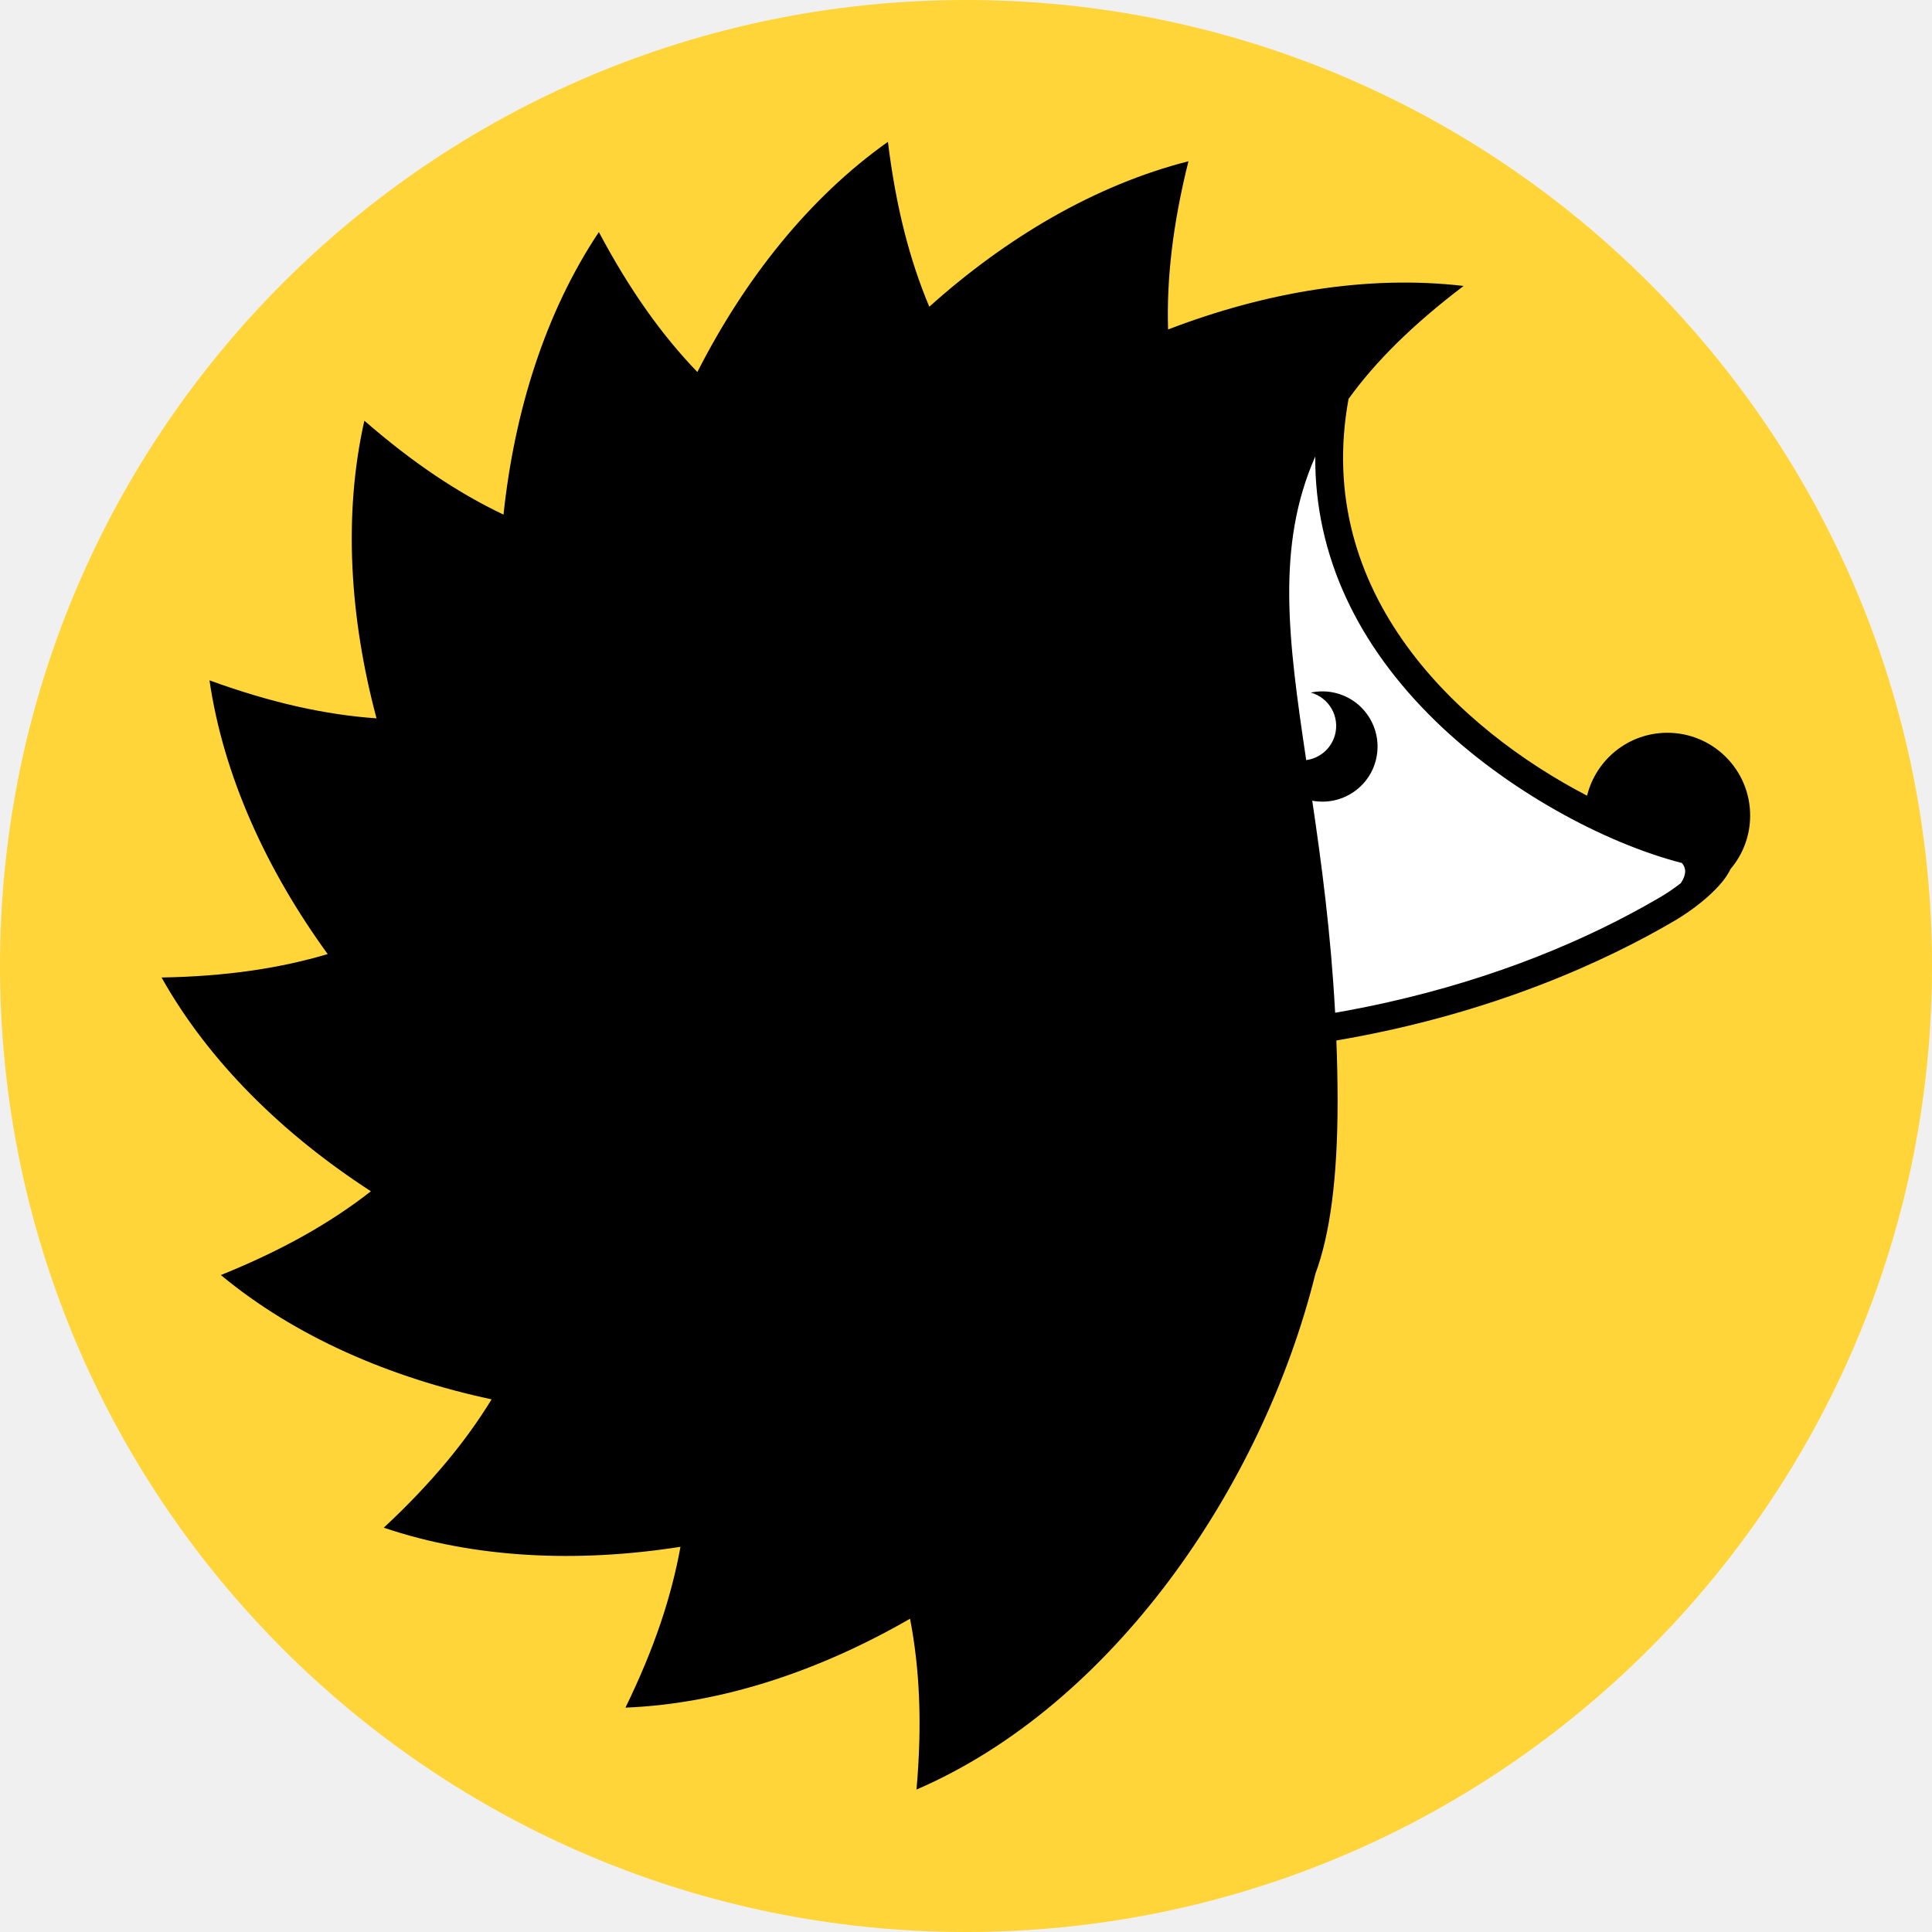
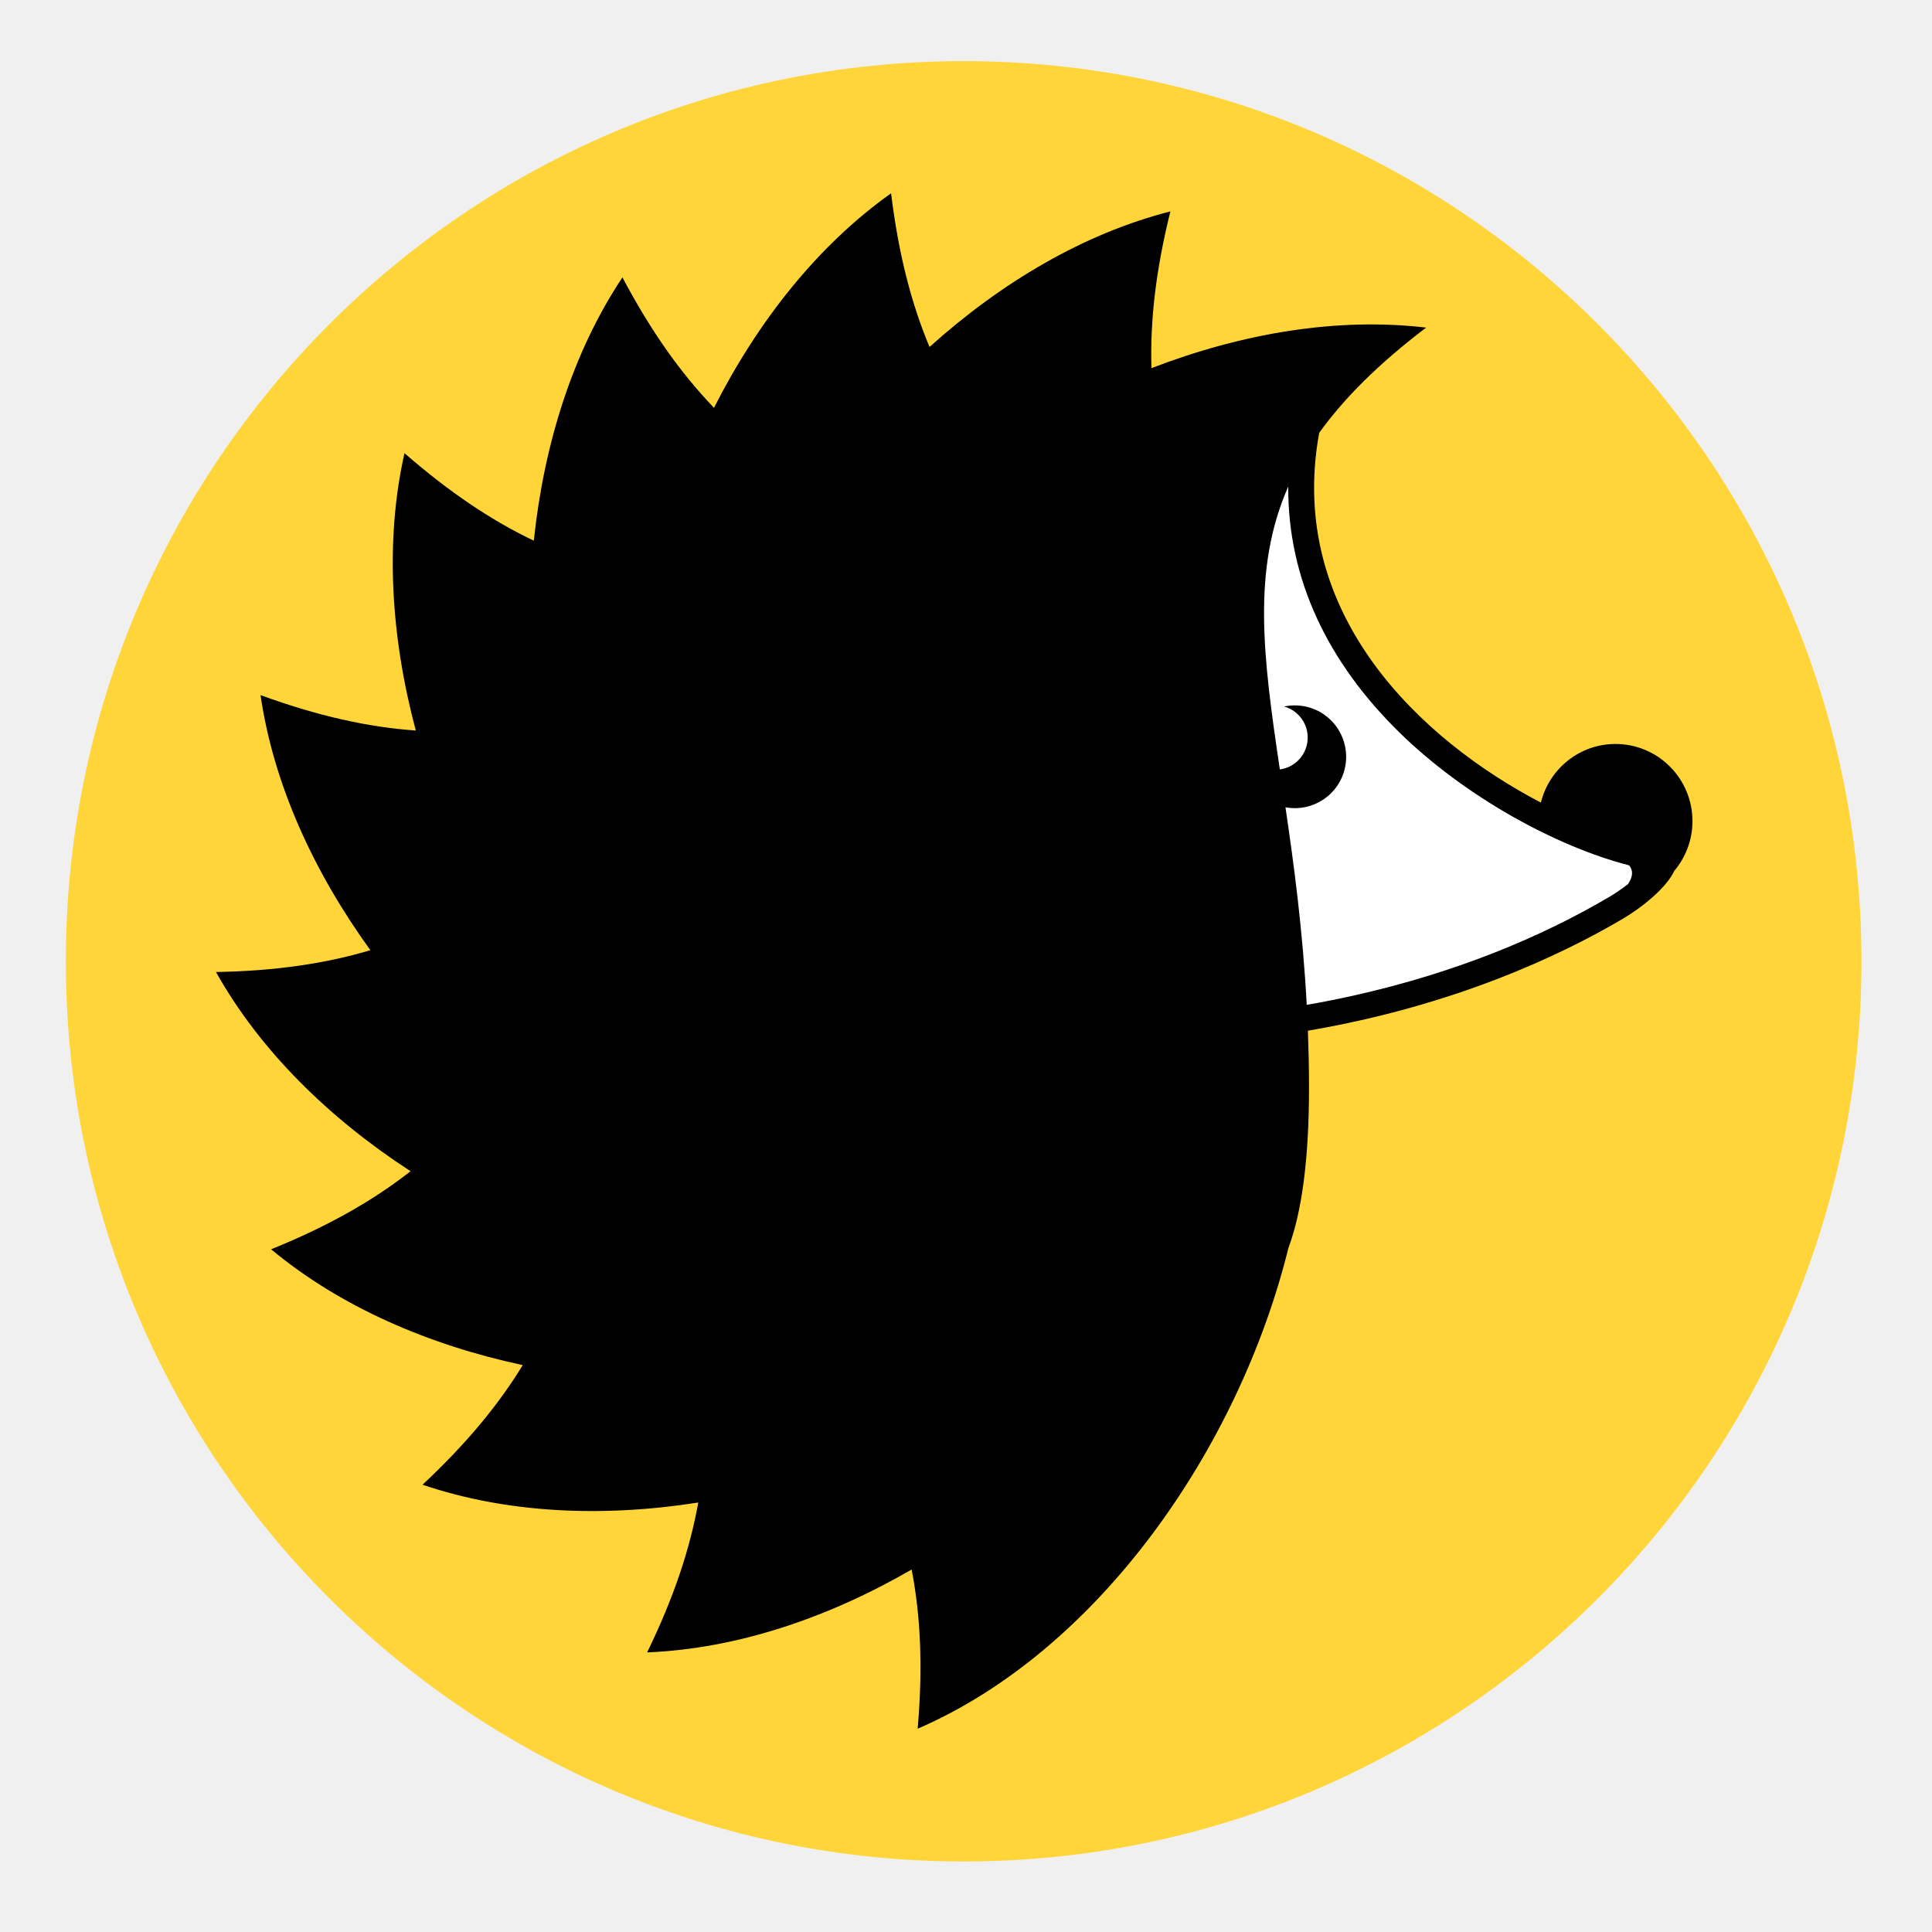
- <svg xmlns="http://www.w3.org/2000/svg" width="16px" height="16px" viewBox="0 0 256 256" version="1.1" preserveAspectRatio="xMidYMid">
-   <g>
-     <path d="M128,0 C198.692,0 256,57.308 256,128 C256,198.692 198.692,256 128,256 C57.308,256 0,198.692 0,128 C0,57.308 57.308,0 128,0" fill="#FFD539" />
-     <path d="M174.972,58.4 C176.018,62.034 173.257,94.858 225.714,114.629 C221.98,122.193 205.314,129.358 175.429,136.114 C171.888,92.328 163.658,70.514 174.972,58.4" fill="#FFFFFF" />
-     <path d="M183.878,132.81 C181.583,133.326 179.262,133.787 176.913,134.194 C176.344,123.62 175.103,114.372 173.88,106.098 C177.761,106.821 181.536,104.342 182.369,100.458 C183.216,96.509 180.701,92.621 176.752,91.773 C175.74,91.556 174.694,91.556 173.684,91.773 C176.119,92.439 177.555,94.955 176.888,97.39 C176.388,99.219 174.847,100.483 173.079,100.718 C170.679,84.666 169.08,72.294 174.277,60.491 C174.202,73.636 179.902,85.475 190.133,95.466 C199.493,104.611 212.524,111.704 222.87,114.354 C223.444,115.039 223.472,115.874 222.725,117.016 C221.881,117.672 220.945,118.318 219.974,118.889 C210.105,124.674 198.03,129.628 183.878,132.81 M231.905,108.069 C231.905,102.009 226.993,97.097 220.934,97.097 C215.785,97.097 211.477,100.649 210.294,105.433 C193.339,96.608 173.949,78.708 178.689,52.856 C182.215,47.964 187.127,43.052 193.935,37.89 C181.202,36.397 167.667,38.706 154.775,43.657 C154.573,36.956 155.377,29.781 157.475,21.367 C145.115,24.52 133.361,31.471 123.137,40.645 C120.532,34.446 118.714,27.43 117.654,18.794 C107.19,26.206 98.673,36.984 92.405,49.295 C87.711,44.42 83.466,38.491 79.351,30.751 C72.252,41.399 68.166,54.481 66.718,68.19 C60.722,65.334 54.754,61.372 48.28,55.745 C45.471,68.218 46.339,81.881 49.893,95.186 C43.133,94.707 36.007,93.151 27.758,90.149 C29.607,102.811 35.323,115.266 43.42,126.421 C37.054,128.311 29.982,129.373 21.408,129.524 C27.694,140.72 37.539,150.327 49.147,157.851 C43.794,162.034 37.431,165.653 29.266,168.952 L29.268,168.952 C39.106,177.117 51.674,182.546 65.141,185.42 C61.677,191.076 57.116,196.587 50.854,202.427 C62.941,206.516 76.589,207.087 90.165,204.959 C88.973,211.578 86.691,218.449 82.876,226.27 L82.878,226.27 C95.663,225.754 108.648,221.373 120.587,214.487 C121.866,221.126 122.206,228.398 121.442,237.123 C147.219,226.017 167.243,197.242 174.304,168.757 C176.22,163.607 177.239,156.157 177.239,145.873 C177.239,143.115 177.173,140.463 177.077,137.868 C197.928,134.328 213.102,127.157 221.822,122.043 C225.02,120.168 228.262,117.414 229.302,115.156 C230.923,113.244 231.905,110.772 231.905,108.069" fill="#000000" />
+ <svg xmlns="http://www.w3.org/2000/svg" width="16px" height="16px" viewBox="0 0 256 256" version="1.1" preserveAspectRatio="xMidYMid" id="svg10">
+   <defs id="defs14" />
+   <g id="g8" transform="matrix(0.9294189,0,0,0.9318528,8.722846,8.099786)">
+     <path d="m 128,0 c 70.692,0 128,57.308 128,128 0,70.692 -57.308,128 -128,128 C 57.308,256 0,198.692 0,128 0,57.308 57.308,0 128,0" id="path2" style="fill:#ffd539" />
+     <path d="m 174.972,58.4 c 1.046,3.634 -1.715,36.458 50.742,56.229 -3.734,7.564 -20.4,14.729 -50.285,21.485 -3.541,-43.786 -11.771,-65.6 -0.457,-77.714" id="path4" style="fill:#ffffff" />
+     <path d="m 183.878,132.81 c -2.295,0.516 -4.616,0.977 -6.965,1.384 -0.569,-10.574 -1.81,-19.822 -3.033,-28.096 3.881,0.723 7.656,-1.756 8.489,-5.64 0.847,-3.949 -1.668,-7.837 -5.617,-8.685 -1.012,-0.217 -2.058,-0.217 -3.068,0 2.435,0.666 3.871,3.182 3.204,5.617 -0.5,1.829 -2.041,3.093 -3.809,3.328 -2.4,-16.052 -3.999,-28.424 1.198,-40.227 -0.075,13.145 5.625,24.984 15.856,34.975 9.36,9.145 22.391,16.238 32.737,18.888 0.574,0.685 0.602,1.52 -0.145,2.662 -0.844,0.656 -1.78,1.302 -2.751,1.873 -9.869,5.785 -21.944,10.739 -36.096,13.921 m 48.027,-24.741 c 0,-6.06 -4.912,-10.972 -10.971,-10.972 -5.149,0 -9.457,3.552 -10.64,8.336 -16.955,-8.825 -36.345,-26.725 -31.605,-52.577 3.526,-4.892 8.438,-9.804 15.246,-14.966 -12.733,-1.493 -26.268,0.816 -39.16,5.767 -0.202,-6.701 0.602,-13.876 2.7,-22.29 -12.36,3.153 -24.114,10.104 -34.338,19.278 -2.605,-6.199 -4.423,-13.215 -5.483,-21.851 -10.464,7.412 -18.981,18.19 -25.249,30.501 -4.694,-4.875 -8.939,-10.804 -13.054,-18.544 -7.099,10.648 -11.185,23.73 -12.633,37.439 -5.996,-2.856 -11.964,-6.818 -18.438,-12.445 -2.809,12.473 -1.941,26.136 1.613,39.441 -6.76,-0.479 -13.886,-2.035 -22.135,-5.037 1.849,12.662 7.565,25.117 15.662,36.272 -6.366,1.89 -13.438,2.952 -22.012,3.103 6.286,11.196 16.131,20.803 27.739,28.327 -5.353,4.183 -11.716,7.802 -19.881,11.101 h 0.002 c 9.838,8.165 22.406,13.594 35.873,16.468 -3.464,5.656 -8.025,11.167 -14.287,17.007 12.087,4.089 25.735,4.66 39.311,2.532 -1.192,6.619 -3.474,13.49 -7.289,21.311 h 0.002 c 12.785,-0.516 25.77,-4.897 37.709,-11.783 1.279,6.639 1.619,13.911 0.855,22.636 25.777,-11.106 45.801,-39.881 52.862,-68.366 1.916,-5.15 2.935,-12.6 2.935,-22.884 0,-2.758 -0.066,-5.41 -0.162,-8.005 20.851,-3.54 36.025,-10.711 44.745,-15.825 3.198,-1.875 6.44,-4.629 7.48,-6.887 1.621,-1.912 2.603,-4.384 2.603,-7.087" id="path6" style="fill:#000000" />
  </g>
</svg>
